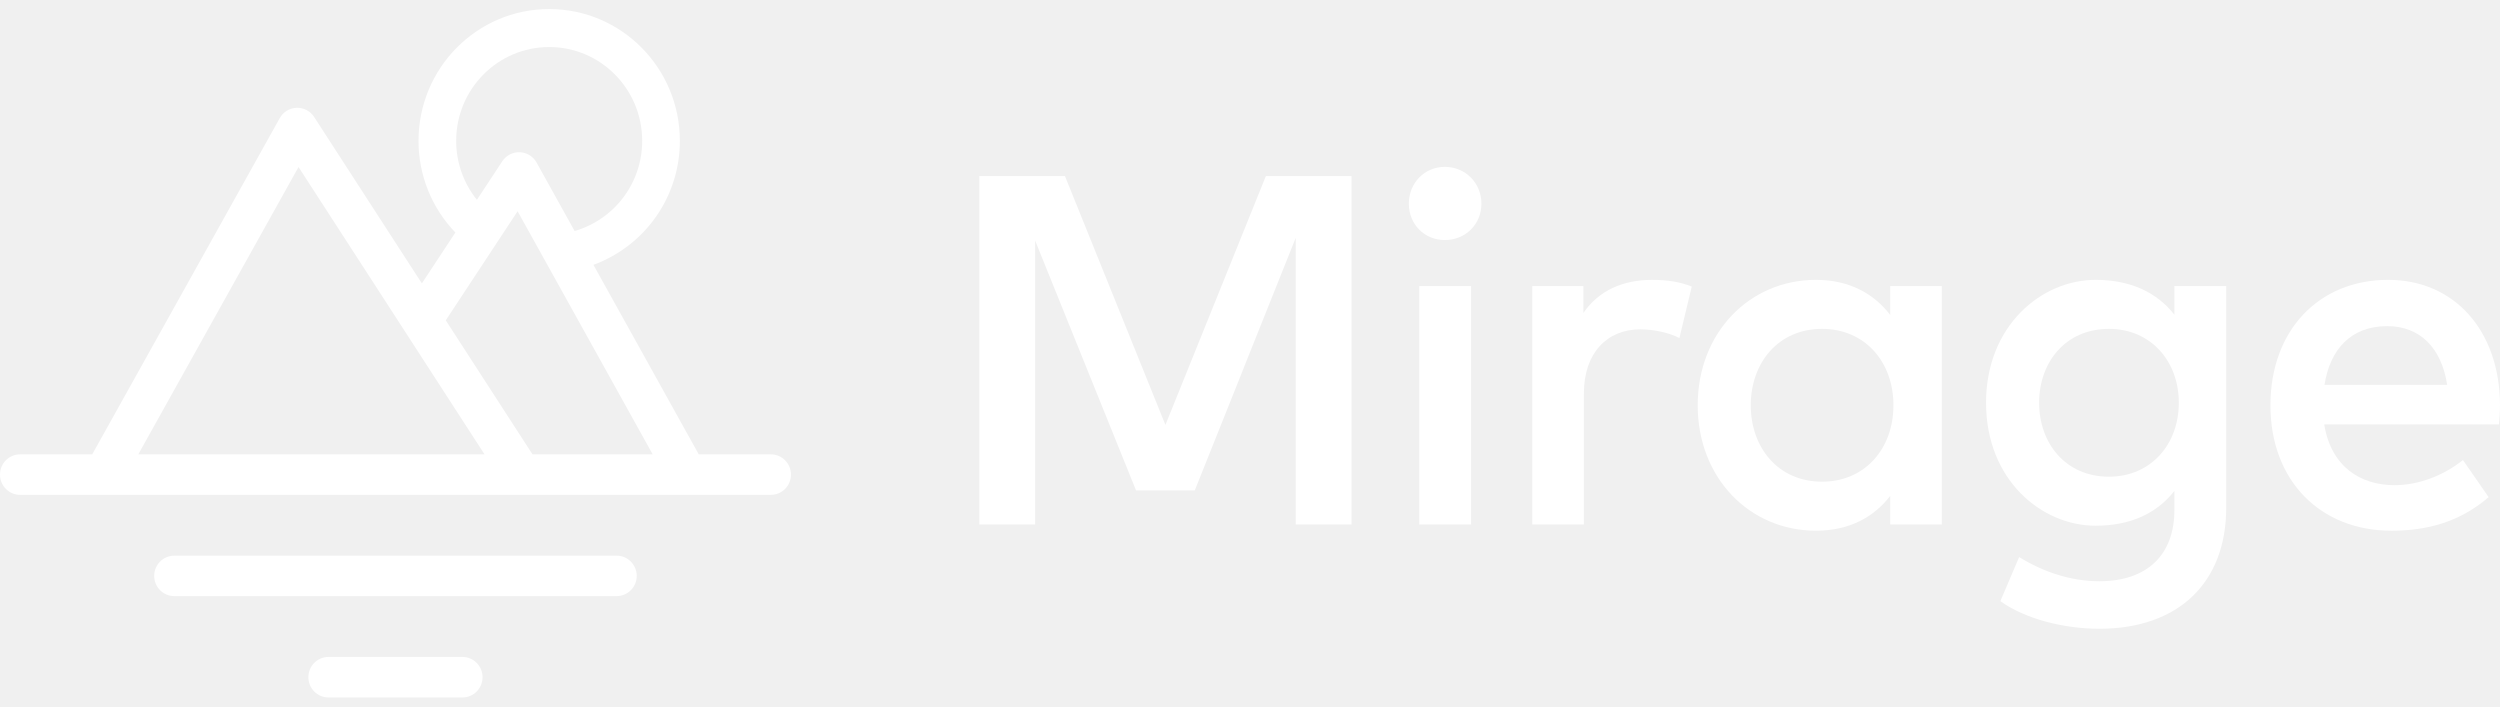
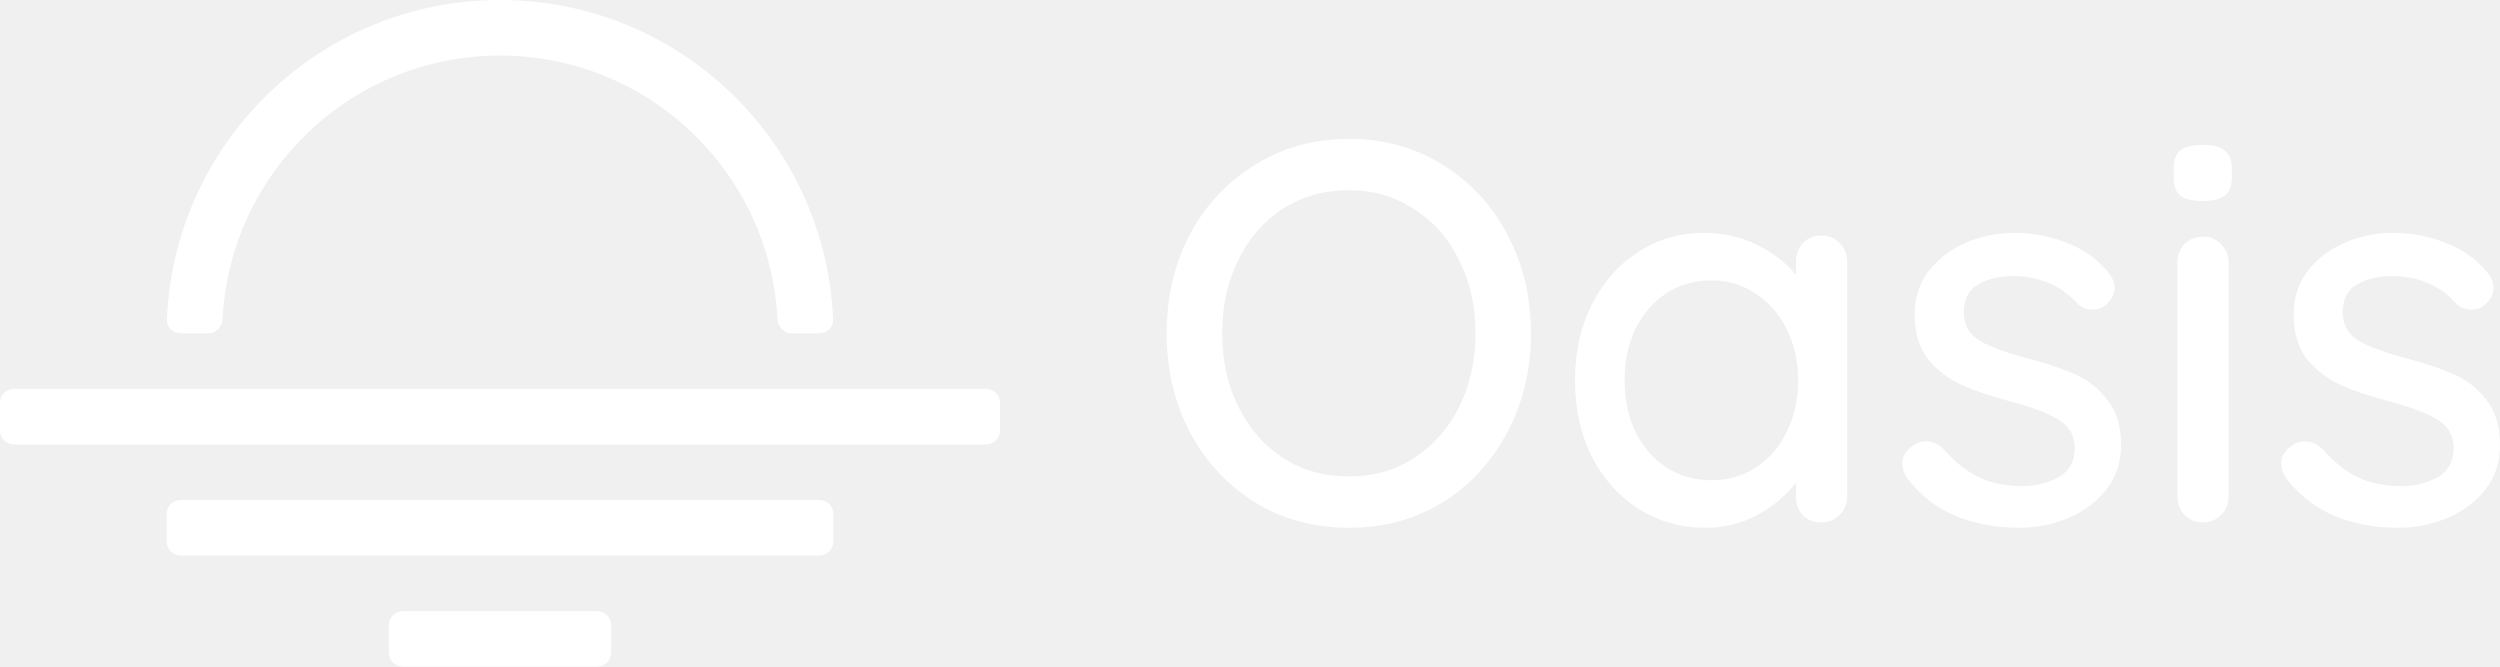
- <svg xmlns="http://www.w3.org/2000/svg" width="184" height="52" viewBox="0 0 184 52" fill="none">
-   <path fill-rule="evenodd" clip-rule="evenodd" d="M50.037 10.364C50.037 5.008 45.732 0.667 40.421 0.667C35.109 0.667 30.803 5.008 30.803 10.364C30.798 12.88 31.771 15.3 33.516 17.113L31.049 20.858L23.119 8.607C22.98 8.393 22.789 8.219 22.563 8.101C22.338 7.983 22.085 7.925 21.831 7.934C21.576 7.942 21.329 8.016 21.111 8.149C20.894 8.282 20.715 8.468 20.591 8.691L6.787 33.44H1.48C0.663 33.44 0 34.106 0 34.931C0 35.755 0.663 36.421 1.479 36.421H50.54C50.555 36.421 50.57 36.421 50.585 36.421H56.735C57.552 36.421 58.215 35.755 58.215 34.931C58.215 34.106 57.552 33.44 56.735 33.44H51.428L43.676 19.491C45.545 18.806 47.158 17.563 48.296 15.93C49.434 14.297 50.042 12.354 50.037 10.364ZM39.192 33.44L32.808 23.577L38.095 15.549L48.037 33.44H39.192ZM21.972 12.293L35.661 33.44H10.179L21.972 12.293ZM45.889 14.515C46.785 13.317 47.268 11.86 47.264 10.364C47.264 6.552 44.2 3.462 40.42 3.462C36.64 3.462 33.575 6.552 33.575 10.364C33.572 11.943 34.11 13.476 35.1 14.707L36.969 11.867C37.109 11.655 37.301 11.482 37.527 11.366C37.752 11.25 38.004 11.194 38.258 11.204C38.511 11.214 38.758 11.289 38.974 11.421C39.191 11.554 39.369 11.741 39.492 11.963L42.293 17.004C43.73 16.586 44.992 15.713 45.889 14.515Z" fill="white" />
-   <path d="M11.349 42.386C11.349 41.564 12.011 40.897 12.825 40.897H45.387C46.201 40.897 46.863 41.564 46.863 42.386C46.863 43.208 46.201 43.874 45.385 43.874H12.825C12.011 43.874 11.349 43.209 11.349 42.386Z" fill="white" />
-   <path d="M22.696 49.843C22.696 49.019 23.359 48.35 24.176 48.35H34.036C34.853 48.35 35.516 49.019 35.516 49.843C35.516 50.666 34.853 51.333 34.037 51.333H24.176C23.359 51.333 22.696 50.665 22.696 49.843Z" fill="white" />
-   <path fill-rule="evenodd" clip-rule="evenodd" d="M160.035 23.161C158.725 21.494 156.764 20.597 154.239 20.597C150.26 20.597 146.173 23.968 146.173 29.645C146.173 35.322 150.26 38.693 154.239 38.693C156.764 38.693 158.725 37.813 160.035 36.129V37.54C160.035 40.8 158.072 42.779 154.512 42.779C152.387 42.779 150.369 42.081 148.608 41.001L147.227 44.244C149.061 45.562 151.913 46.277 154.512 46.277C160.325 46.277 163.849 42.889 163.849 37.374V21.055H160.035V23.161ZM150.079 29.645C150.079 26.678 152.004 24.205 155.219 24.205C158.289 24.205 160.361 26.569 160.361 29.645C160.361 32.722 158.289 35.085 155.219 35.085C152.004 35.085 150.079 32.596 150.079 29.645Z" fill="white" />
-   <path fill-rule="evenodd" clip-rule="evenodd" d="M139.12 23.18C137.921 21.622 136.123 20.597 133.652 20.597C128.785 20.597 124.951 24.461 124.951 29.828C124.951 35.194 128.784 39.06 133.652 39.06C136.124 39.06 137.921 38.053 139.12 36.496V38.602H142.917V21.056H139.12V23.18ZM128.856 29.828C128.856 26.752 130.837 24.205 134.107 24.205C137.249 24.205 139.357 26.622 139.357 29.828C139.357 33.033 137.249 35.452 134.107 35.452C130.837 35.452 128.856 32.905 128.856 29.828Z" fill="white" />
-   <path fill-rule="evenodd" clip-rule="evenodd" d="M183.999 29.811C183.981 24.334 180.639 20.597 175.769 20.597C170.647 20.597 167.104 24.334 167.104 29.829C167.104 35.397 170.792 39.061 176.005 39.061C178.64 39.061 181.037 38.421 183.163 36.589L181.273 33.858C179.839 35.012 177.985 35.709 176.241 35.709C173.771 35.709 171.573 34.389 171.064 31.238H183.927C183.963 30.8 183.999 30.305 183.999 29.811ZM171.083 28.326C171.483 25.762 172.989 24.004 175.696 24.004C178.113 24.004 179.693 25.597 180.111 28.326H171.083Z" fill="white" />
-   <path d="M85.775 31.274L78.381 12.959H72.077V38.603H76.184V17.703L83.612 36.093H87.936L95.367 17.501V38.603H99.473V12.959H93.168L85.775 31.274Z" fill="white" />
-   <path d="M108.271 21.056V38.603H104.456V21.056H108.271Z" fill="white" />
-   <path d="M124.513 21.092C124.513 21.092 124.513 21.092 124.513 21.092V21.092Z" fill="white" />
-   <path d="M121.588 20.599C122.751 20.599 123.641 20.744 124.513 21.092L123.604 24.881C122.805 24.46 121.643 24.24 120.716 24.24C118.3 24.24 116.575 25.963 116.575 28.947V38.6H112.777V21.053H116.537V23.033C117.681 21.367 119.463 20.599 121.588 20.599Z" fill="white" />
-   <path d="M106.344 12.281C107.852 12.281 109.033 13.472 109.033 14.992C109.033 16.512 107.852 17.667 106.344 17.667C104.837 17.667 103.691 16.512 103.691 14.992C103.691 13.472 104.837 12.281 106.344 12.281Z" fill="white" />
+ <svg xmlns="http://www.w3.org/2000/svg" width="180" height="48" viewBox="0 0 180 48" fill="none">
+   <path d="M55.975 23C56.003 23.552 56.448 24 57 24H59C59.552 24 60.002 23.551 59.98 22.999C59.455 10.208 48.92 0 36 0C23.08 0 12.545 10.208 12.021 22.999C11.998 23.551 12.448 24 13 24L15 24C15.552 24 15.997 23.552 16.025 23C16.546 12.419 25.29 4 36 4C46.71 4 55.455 12.419 55.975 23Z" fill="white" />
+   <rect y="28" width="72" height="4" rx="1" fill="white" />
+   <rect x="12" y="36" width="48" height="4" rx="1" fill="white" />
+   <rect x="28" y="44" width="16" height="4" rx="1" fill="white" />
+   <path d="M110.23 24C110.23 26.619 109.661 28.991 108.523 31.117C107.411 33.243 105.858 34.928 103.867 36.172C101.875 37.391 99.624 38 97.115 38C94.606 38 92.355 37.391 90.364 36.172C88.372 34.928 86.807 33.243 85.668 31.117C84.556 28.991 84 26.619 84 24C84 21.381 84.556 19.009 85.668 16.883C86.807 14.757 88.372 13.085 90.364 11.867C92.355 10.622 94.606 10 97.115 10C99.624 10 101.875 10.622 103.867 11.867C105.858 13.085 107.411 14.757 108.523 16.883C109.661 19.009 110.23 21.381 110.23 24ZM106.234 24C106.234 22.056 105.846 20.306 105.069 18.75C104.293 17.169 103.207 15.937 101.81 15.056C100.439 14.148 98.874 13.694 97.115 13.694C95.356 13.694 93.778 14.135 92.381 15.017C91.01 15.898 89.937 17.13 89.161 18.711C88.385 20.267 87.997 22.03 87.997 24C87.997 25.944 88.385 27.707 89.161 29.289C89.937 30.844 91.01 32.076 92.381 32.983C93.778 33.865 95.356 34.306 97.115 34.306C98.874 34.306 100.439 33.865 101.81 32.983C103.207 32.076 104.293 30.844 105.069 29.289C105.846 27.707 106.234 25.944 106.234 24Z" fill="white" />
+   <path d="M131.133 16.961C131.677 16.961 132.116 17.143 132.453 17.506C132.815 17.843 132.996 18.296 132.996 18.867V35.744C132.996 36.263 132.815 36.704 132.453 37.067C132.116 37.43 131.677 37.611 131.133 37.611C130.59 37.611 130.15 37.443 129.814 37.106C129.478 36.743 129.31 36.289 129.31 35.744V34.733C128.637 35.641 127.719 36.419 126.555 37.067C125.391 37.689 124.136 38 122.791 38C121.032 38 119.428 37.546 117.98 36.639C116.557 35.731 115.432 34.474 114.604 32.867C113.802 31.233 113.401 29.406 113.401 27.383C113.401 25.361 113.802 23.546 114.604 21.939C115.432 20.306 116.557 19.035 117.98 18.128C119.402 17.22 120.967 16.767 122.675 16.767C124.046 16.767 125.313 17.052 126.477 17.622C127.667 18.193 128.611 18.919 129.31 19.8V18.867C129.31 18.322 129.478 17.869 129.814 17.506C130.15 17.143 130.59 16.961 131.133 16.961ZM123.218 34.578C124.434 34.578 125.507 34.267 126.438 33.644C127.396 33.022 128.133 32.167 128.65 31.078C129.193 29.989 129.465 28.757 129.465 27.383C129.465 26.035 129.193 24.817 128.65 23.728C128.133 22.639 127.396 21.783 126.438 21.161C125.507 20.513 124.434 20.189 123.218 20.189C122.002 20.189 120.916 20.5 119.959 21.122C119.027 21.744 118.29 22.6 117.747 23.689C117.229 24.778 116.971 26.009 116.971 27.383C116.971 28.757 117.229 29.989 117.747 31.078C118.29 32.167 119.027 33.022 119.959 33.644C120.916 34.267 122.002 34.578 123.218 34.578Z" fill="white" />
+   <path d="M137.313 34.422C137.08 34.059 136.964 33.709 136.964 33.372C136.964 32.854 137.235 32.413 137.779 32.05C138.037 31.869 138.335 31.778 138.671 31.778C139.137 31.778 139.564 31.972 139.952 32.361C140.728 33.243 141.555 33.904 142.435 34.344C143.34 34.785 144.414 35.006 145.655 35.006C146.638 34.98 147.505 34.759 148.255 34.344C149.005 33.904 149.38 33.204 149.38 32.244C149.38 31.363 148.992 30.689 148.216 30.222C147.466 29.756 146.354 29.328 144.879 28.939C143.431 28.55 142.228 28.148 141.271 27.733C140.314 27.293 139.499 26.67 138.826 25.867C138.18 25.037 137.856 23.961 137.856 22.639C137.856 21.472 138.18 20.448 138.826 19.567C139.499 18.685 140.378 17.998 141.465 17.506C142.577 17.013 143.78 16.767 145.073 16.767C146.315 16.767 147.544 17 148.76 17.467C150.001 17.933 151.01 18.646 151.786 19.606C152.097 19.968 152.252 20.344 152.252 20.733C152.252 21.148 152.045 21.55 151.631 21.939C151.372 22.172 151.049 22.289 150.661 22.289C150.195 22.289 149.82 22.133 149.536 21.822C148.992 21.2 148.32 20.72 147.518 20.383C146.742 20.046 145.875 19.878 144.918 19.878C143.935 19.878 143.094 20.085 142.396 20.5C141.723 20.889 141.387 21.563 141.387 22.522C141.413 23.43 141.801 24.104 142.551 24.544C143.327 24.985 144.504 25.413 146.082 25.828C147.453 26.191 148.591 26.58 149.497 26.994C150.402 27.409 151.165 28.032 151.786 28.861C152.407 29.665 152.717 30.728 152.717 32.05C152.717 33.269 152.368 34.331 151.67 35.239C150.971 36.12 150.053 36.807 148.915 37.3C147.802 37.767 146.613 38 145.345 38C143.715 38 142.202 37.715 140.805 37.144C139.434 36.574 138.27 35.667 137.313 34.422Z" fill="white" />
+   <path d="M160.461 35.744C160.461 36.263 160.28 36.704 159.918 37.067C159.581 37.43 159.142 37.611 158.598 37.611C158.081 37.611 157.641 37.43 157.279 37.067C156.943 36.704 156.775 36.263 156.775 35.744V18.906C156.775 18.387 156.943 17.946 157.279 17.583C157.641 17.22 158.081 17.039 158.598 17.039C159.142 17.039 159.581 17.22 159.918 17.583C160.28 17.946 160.461 18.387 160.461 18.906V35.744ZM158.598 14.472C157.848 14.472 157.305 14.343 156.969 14.083C156.658 13.798 156.503 13.357 156.503 12.761V12.139C156.503 11.517 156.671 11.076 157.007 10.817C157.37 10.557 157.913 10.428 158.637 10.428C159.361 10.428 159.879 10.57 160.189 10.856C160.525 11.115 160.694 11.543 160.694 12.139V12.761C160.694 13.383 160.525 13.824 160.189 14.083C159.853 14.343 159.323 14.472 158.598 14.472Z" fill="white" />
+   <path d="M164.596 34.422C164.363 34.059 164.246 33.709 164.246 33.372C164.246 32.854 164.518 32.413 165.061 32.05C165.32 31.869 165.617 31.778 165.954 31.778C166.419 31.778 166.846 31.972 167.234 32.361C168.01 33.243 168.838 33.904 169.717 34.344C170.623 34.785 171.696 35.006 172.938 35.006C173.921 34.98 174.788 34.759 175.538 34.344C176.288 33.904 176.663 33.204 176.663 32.244C176.663 31.363 176.275 30.689 175.499 30.222C174.749 29.756 173.636 29.328 172.162 28.939C170.713 28.55 169.511 28.148 168.553 27.733C167.596 27.293 166.781 26.67 166.109 25.867C165.462 25.037 165.139 23.961 165.139 22.639C165.139 21.472 165.462 20.448 166.109 19.567C166.781 18.685 167.661 17.998 168.747 17.506C169.86 17.013 171.063 16.767 172.356 16.767C173.598 16.767 174.826 17 176.042 17.467C177.284 17.933 178.293 18.646 179.069 19.606C179.379 19.968 179.534 20.344 179.534 20.733C179.534 21.148 179.327 21.55 178.914 21.939C178.655 22.172 178.332 22.289 177.943 22.289C177.478 22.289 177.103 22.133 176.818 21.822C176.275 21.2 175.602 20.72 174.801 20.383C174.024 20.046 173.158 19.878 172.201 19.878C171.218 19.878 170.377 20.085 169.679 20.5C169.006 20.889 168.67 21.563 168.67 22.522C168.696 23.43 169.084 24.104 169.834 24.544C170.61 24.985 171.787 25.413 173.365 25.828C174.736 26.191 175.874 26.58 176.779 26.994C177.685 27.409 178.448 28.032 179.069 28.861C179.69 29.665 180 30.728 180 32.05C180 33.269 179.651 34.331 178.952 35.239C178.254 36.12 177.336 36.807 176.197 37.3C175.085 37.767 173.895 38 172.628 38C170.998 38 169.485 37.715 168.088 37.144C166.717 36.574 165.553 35.667 164.596 34.422Z" fill="white" />
</svg>
